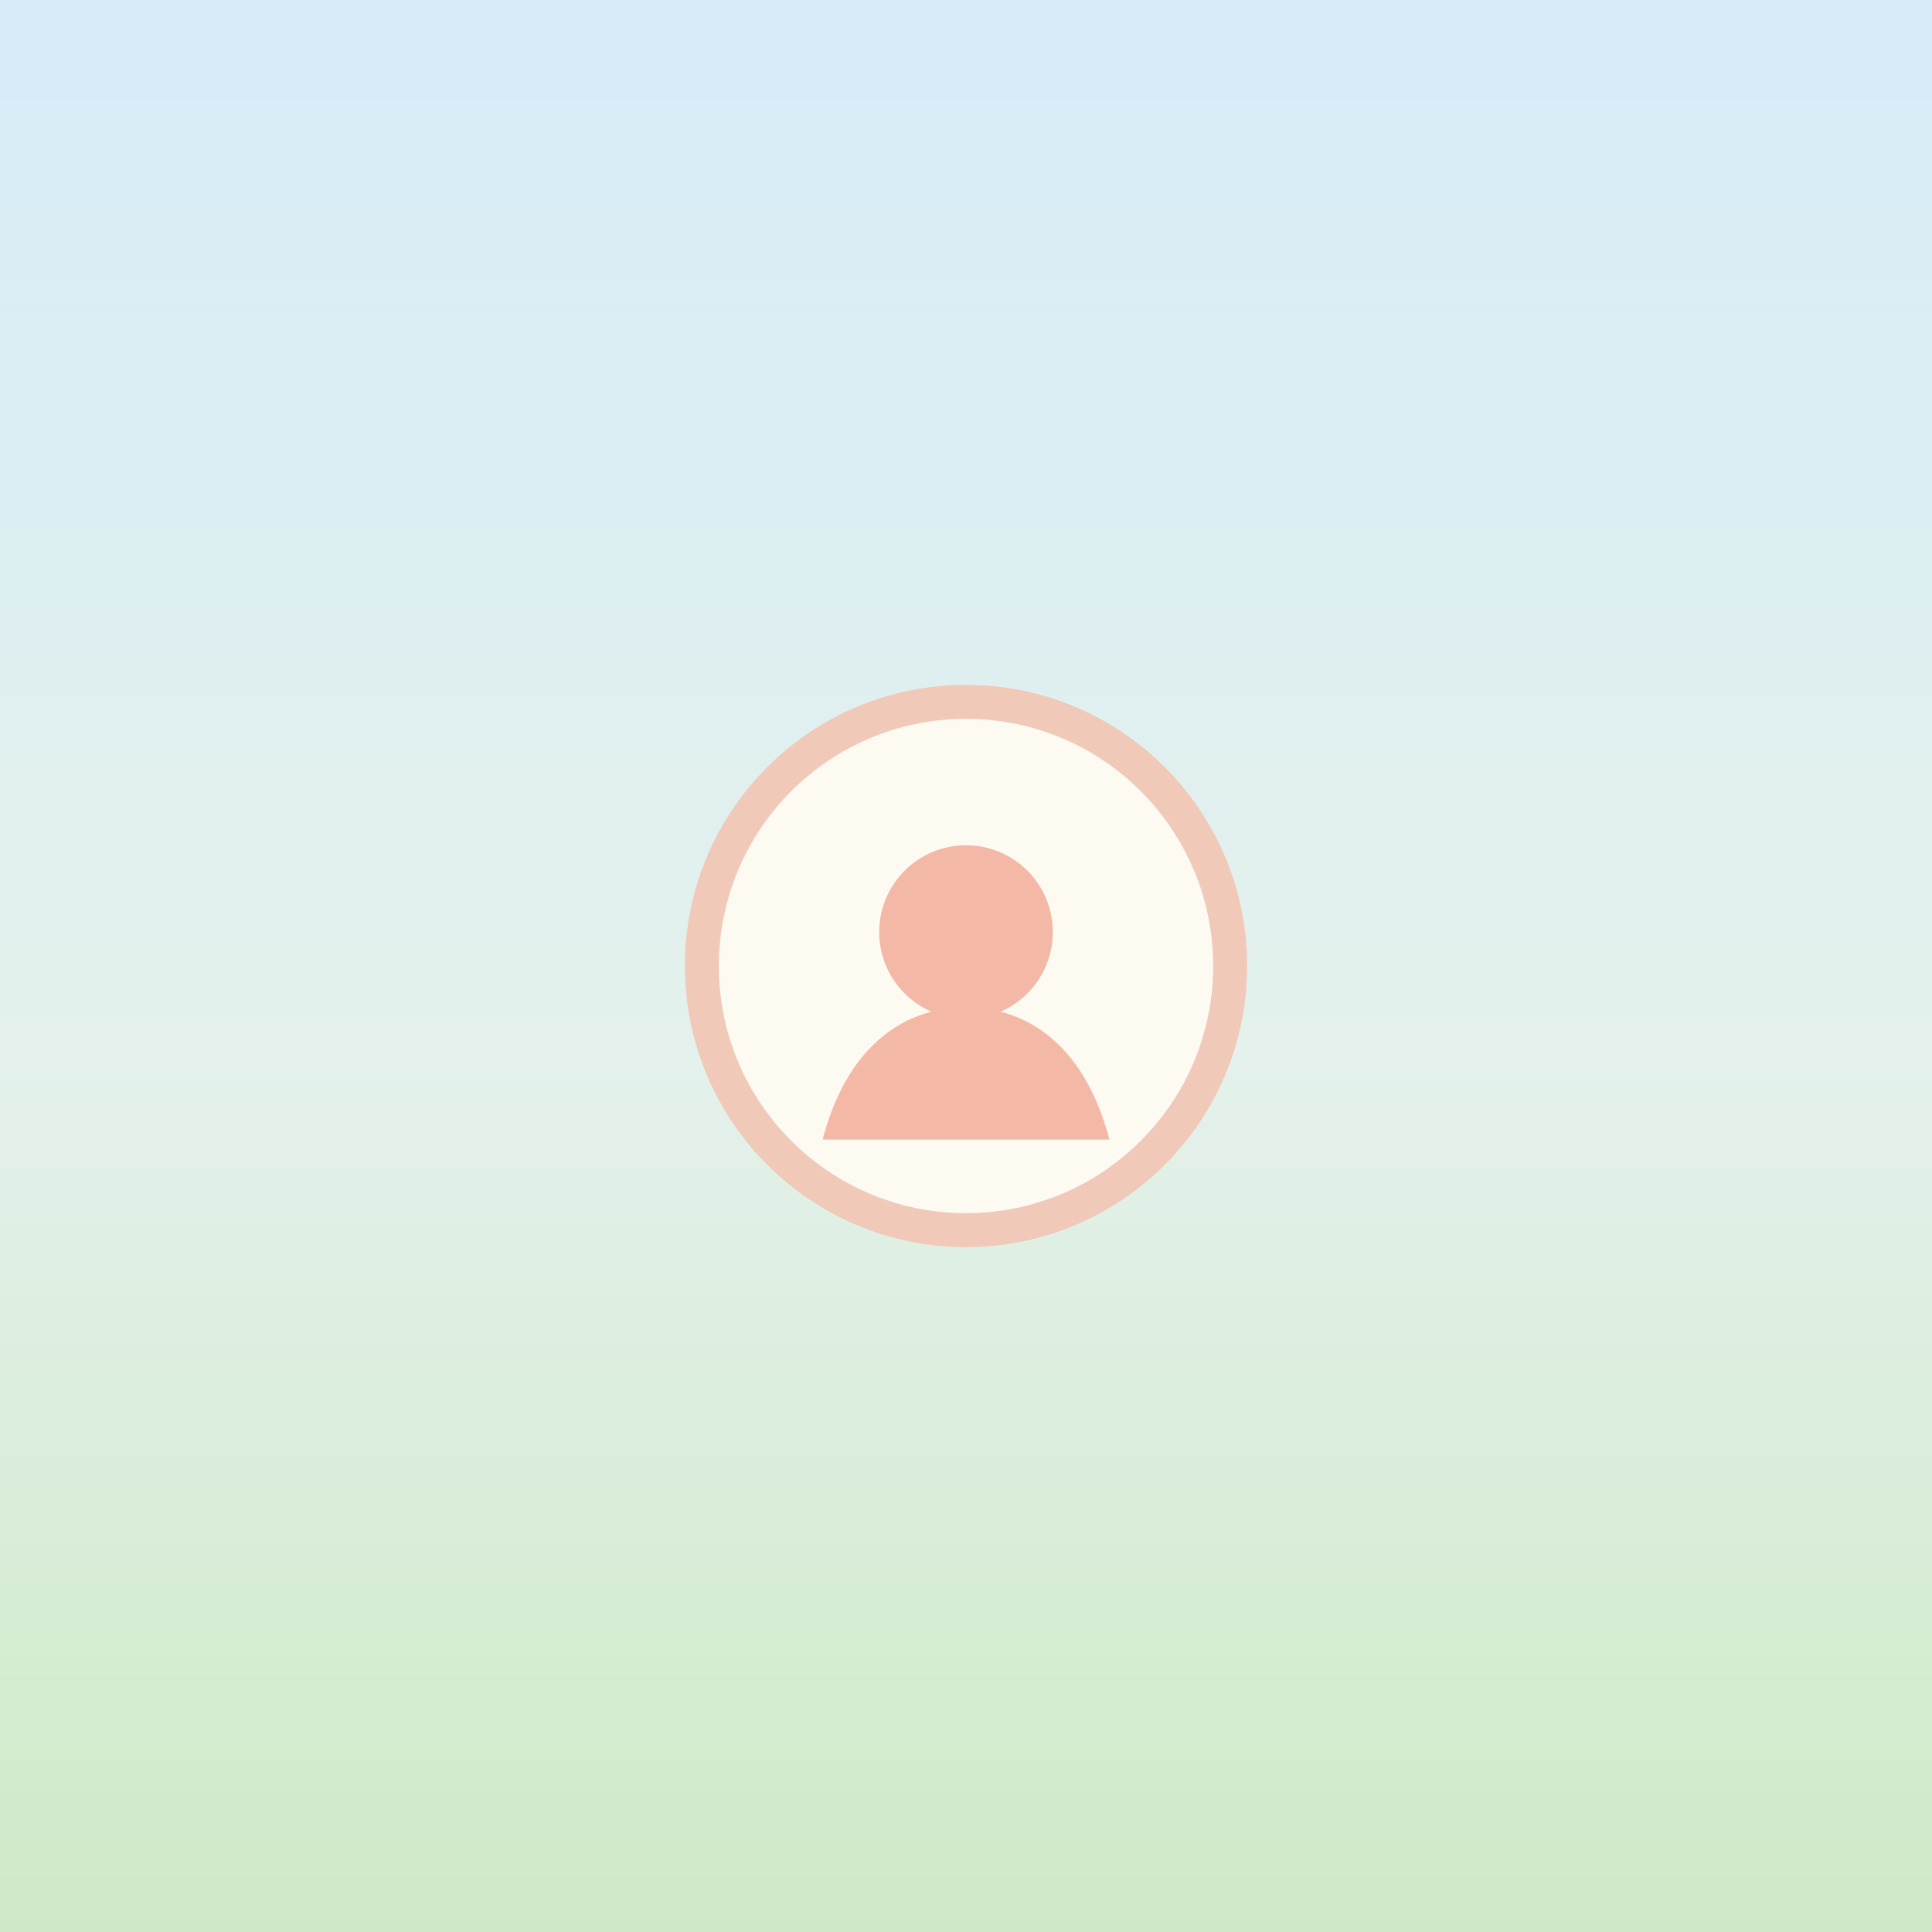
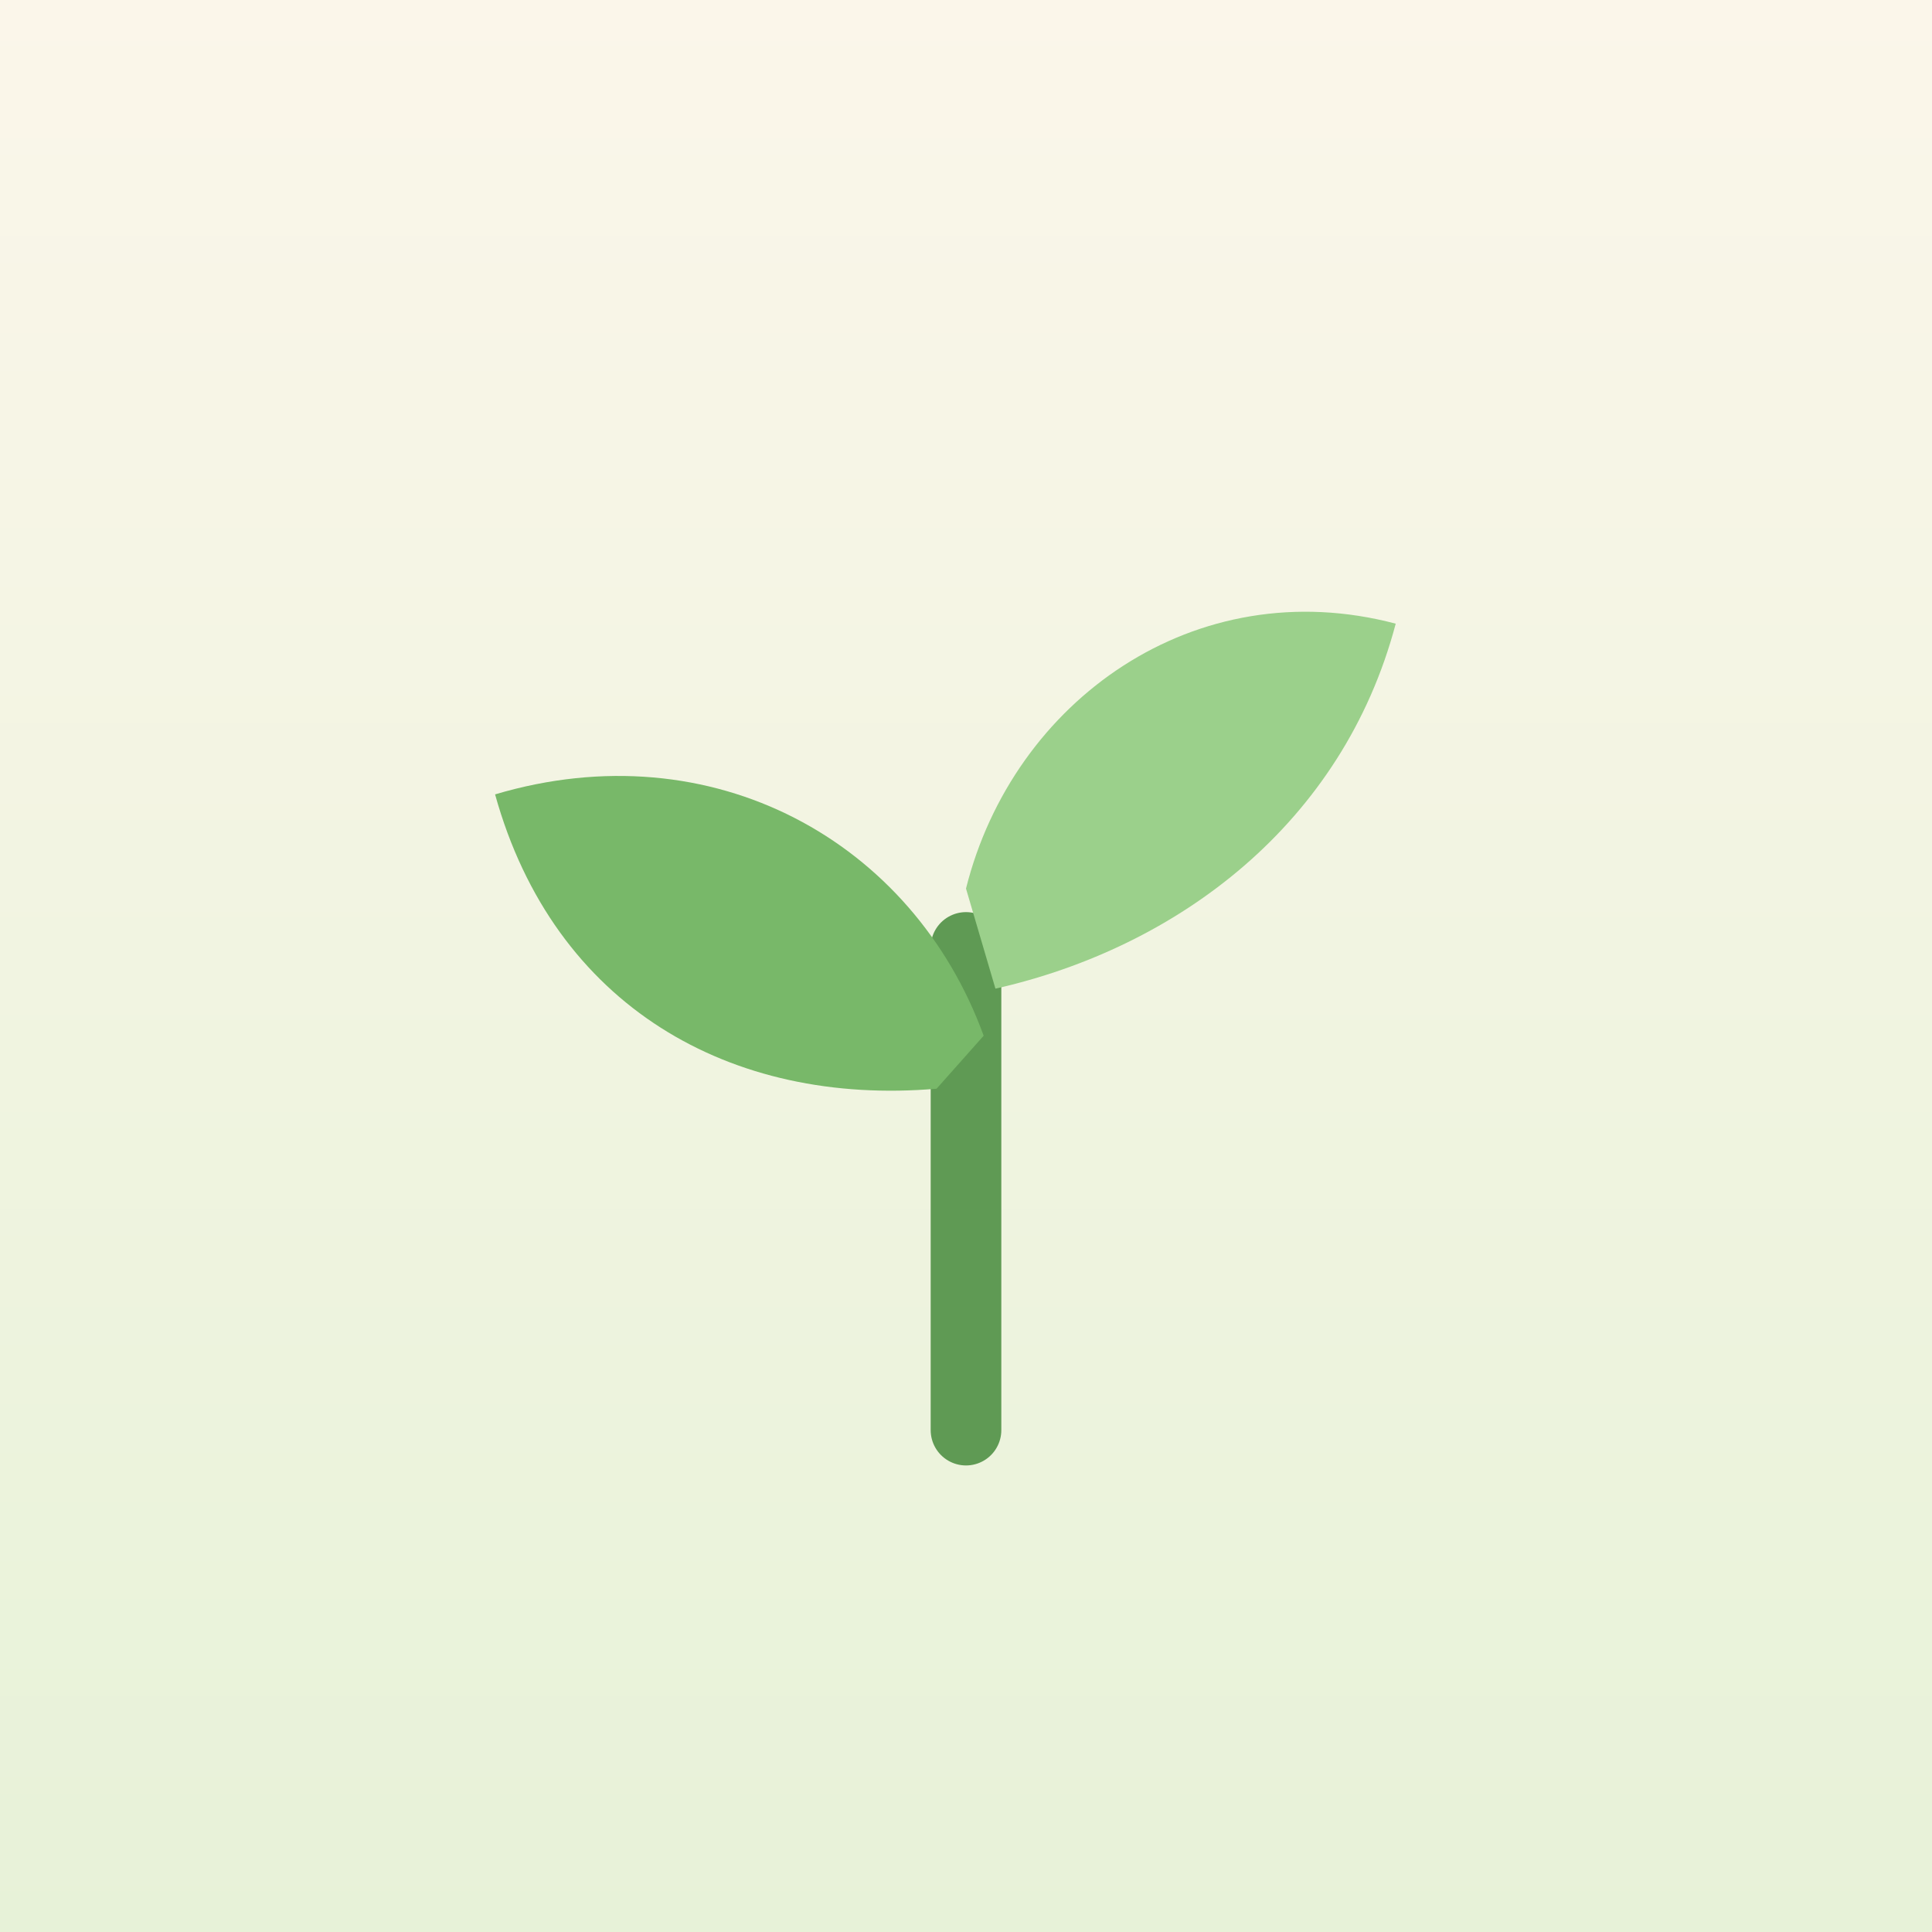
- <svg xmlns="http://www.w3.org/2000/svg" viewBox="0 0 512 512" role="img" aria-label="forMe">
+ <svg xmlns="http://www.w3.org/2000/svg" viewBox="0 0 512 512" role="img" aria-label="forMe 새싹">
  <defs>
-     <linearGradient id="sky2" x1="0" y1="0" x2="0" y2="1">
-       <stop offset="0" stop-color="#d7ecf8" />
-       <stop offset="0.55" stop-color="#e4f1ec" />
-       <stop offset="1" stop-color="#cfe9c6" />
+     <linearGradient id="forme-bg-m" x1="0" y1="0" x2="0" y2="1">
+       <stop offset="0" stop-color="#fbf6ea" />
+       <stop offset="1" stop-color="#e7f2d8" />
    </linearGradient>
  </defs>
-   <rect width="512" height="512" fill="url(#sky2)" />
-   <circle cx="256" cy="256" r="70" fill="#fdfaf2" stroke="#f0c9b8" stroke-width="9" />
-   <circle cx="256" cy="247" r="23" fill="#f4b8a6" />
-   <path d="M218 302c6-23 20-35 38-35s32 12 38 35z" fill="#f4b8a6" />
+   <rect width="512" height="512" fill="url(#forme-bg-m)" />
+   <g transform="translate(256 262) scale(0.78)">
+     <path d="M0 150 L 0 -14" fill="none" stroke="#5f9a54" stroke-width="24" stroke-linecap="round" />
+     <path d="M-10 34 C -80 40 -140 6 -160 -66 C -86 -88 -18 -50 6 16 Z" fill="#78b869" />
+     <path d="M10 0 C 72 -14 128 -56 146 -124 C 78 -142 16 -98 0 -34 Z" fill="#9bd08b" />
+   </g>
</svg>
